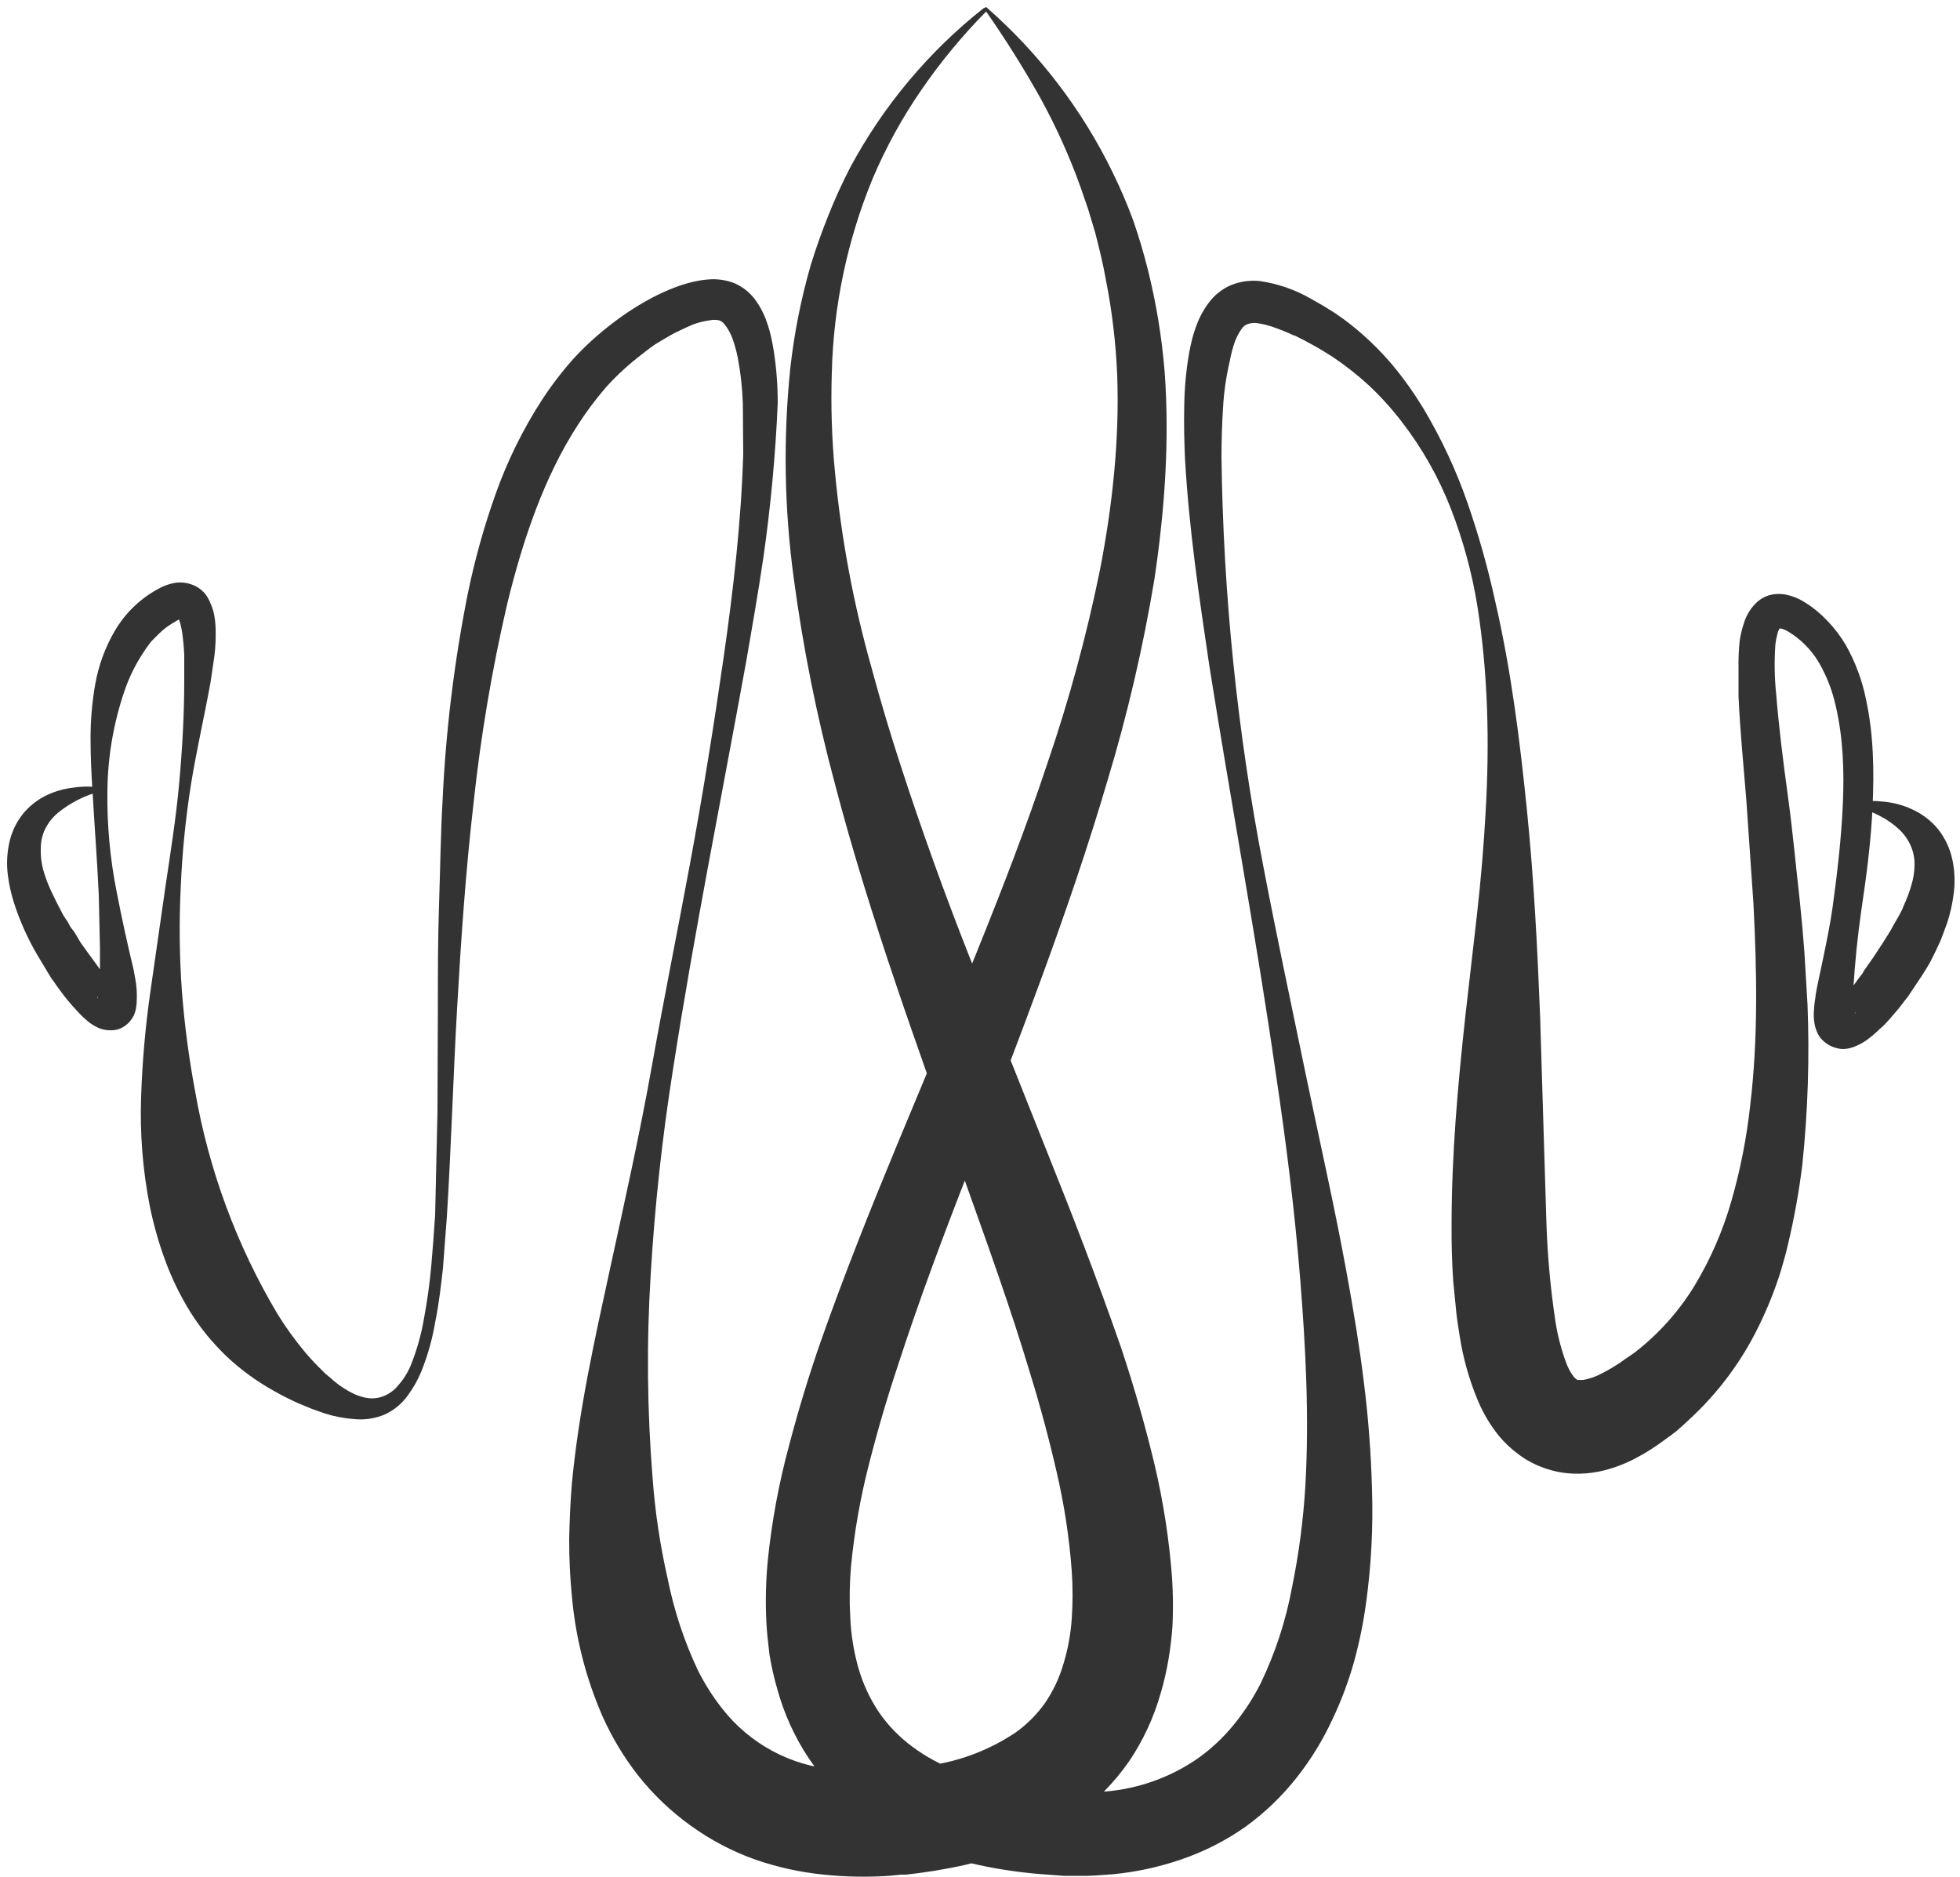
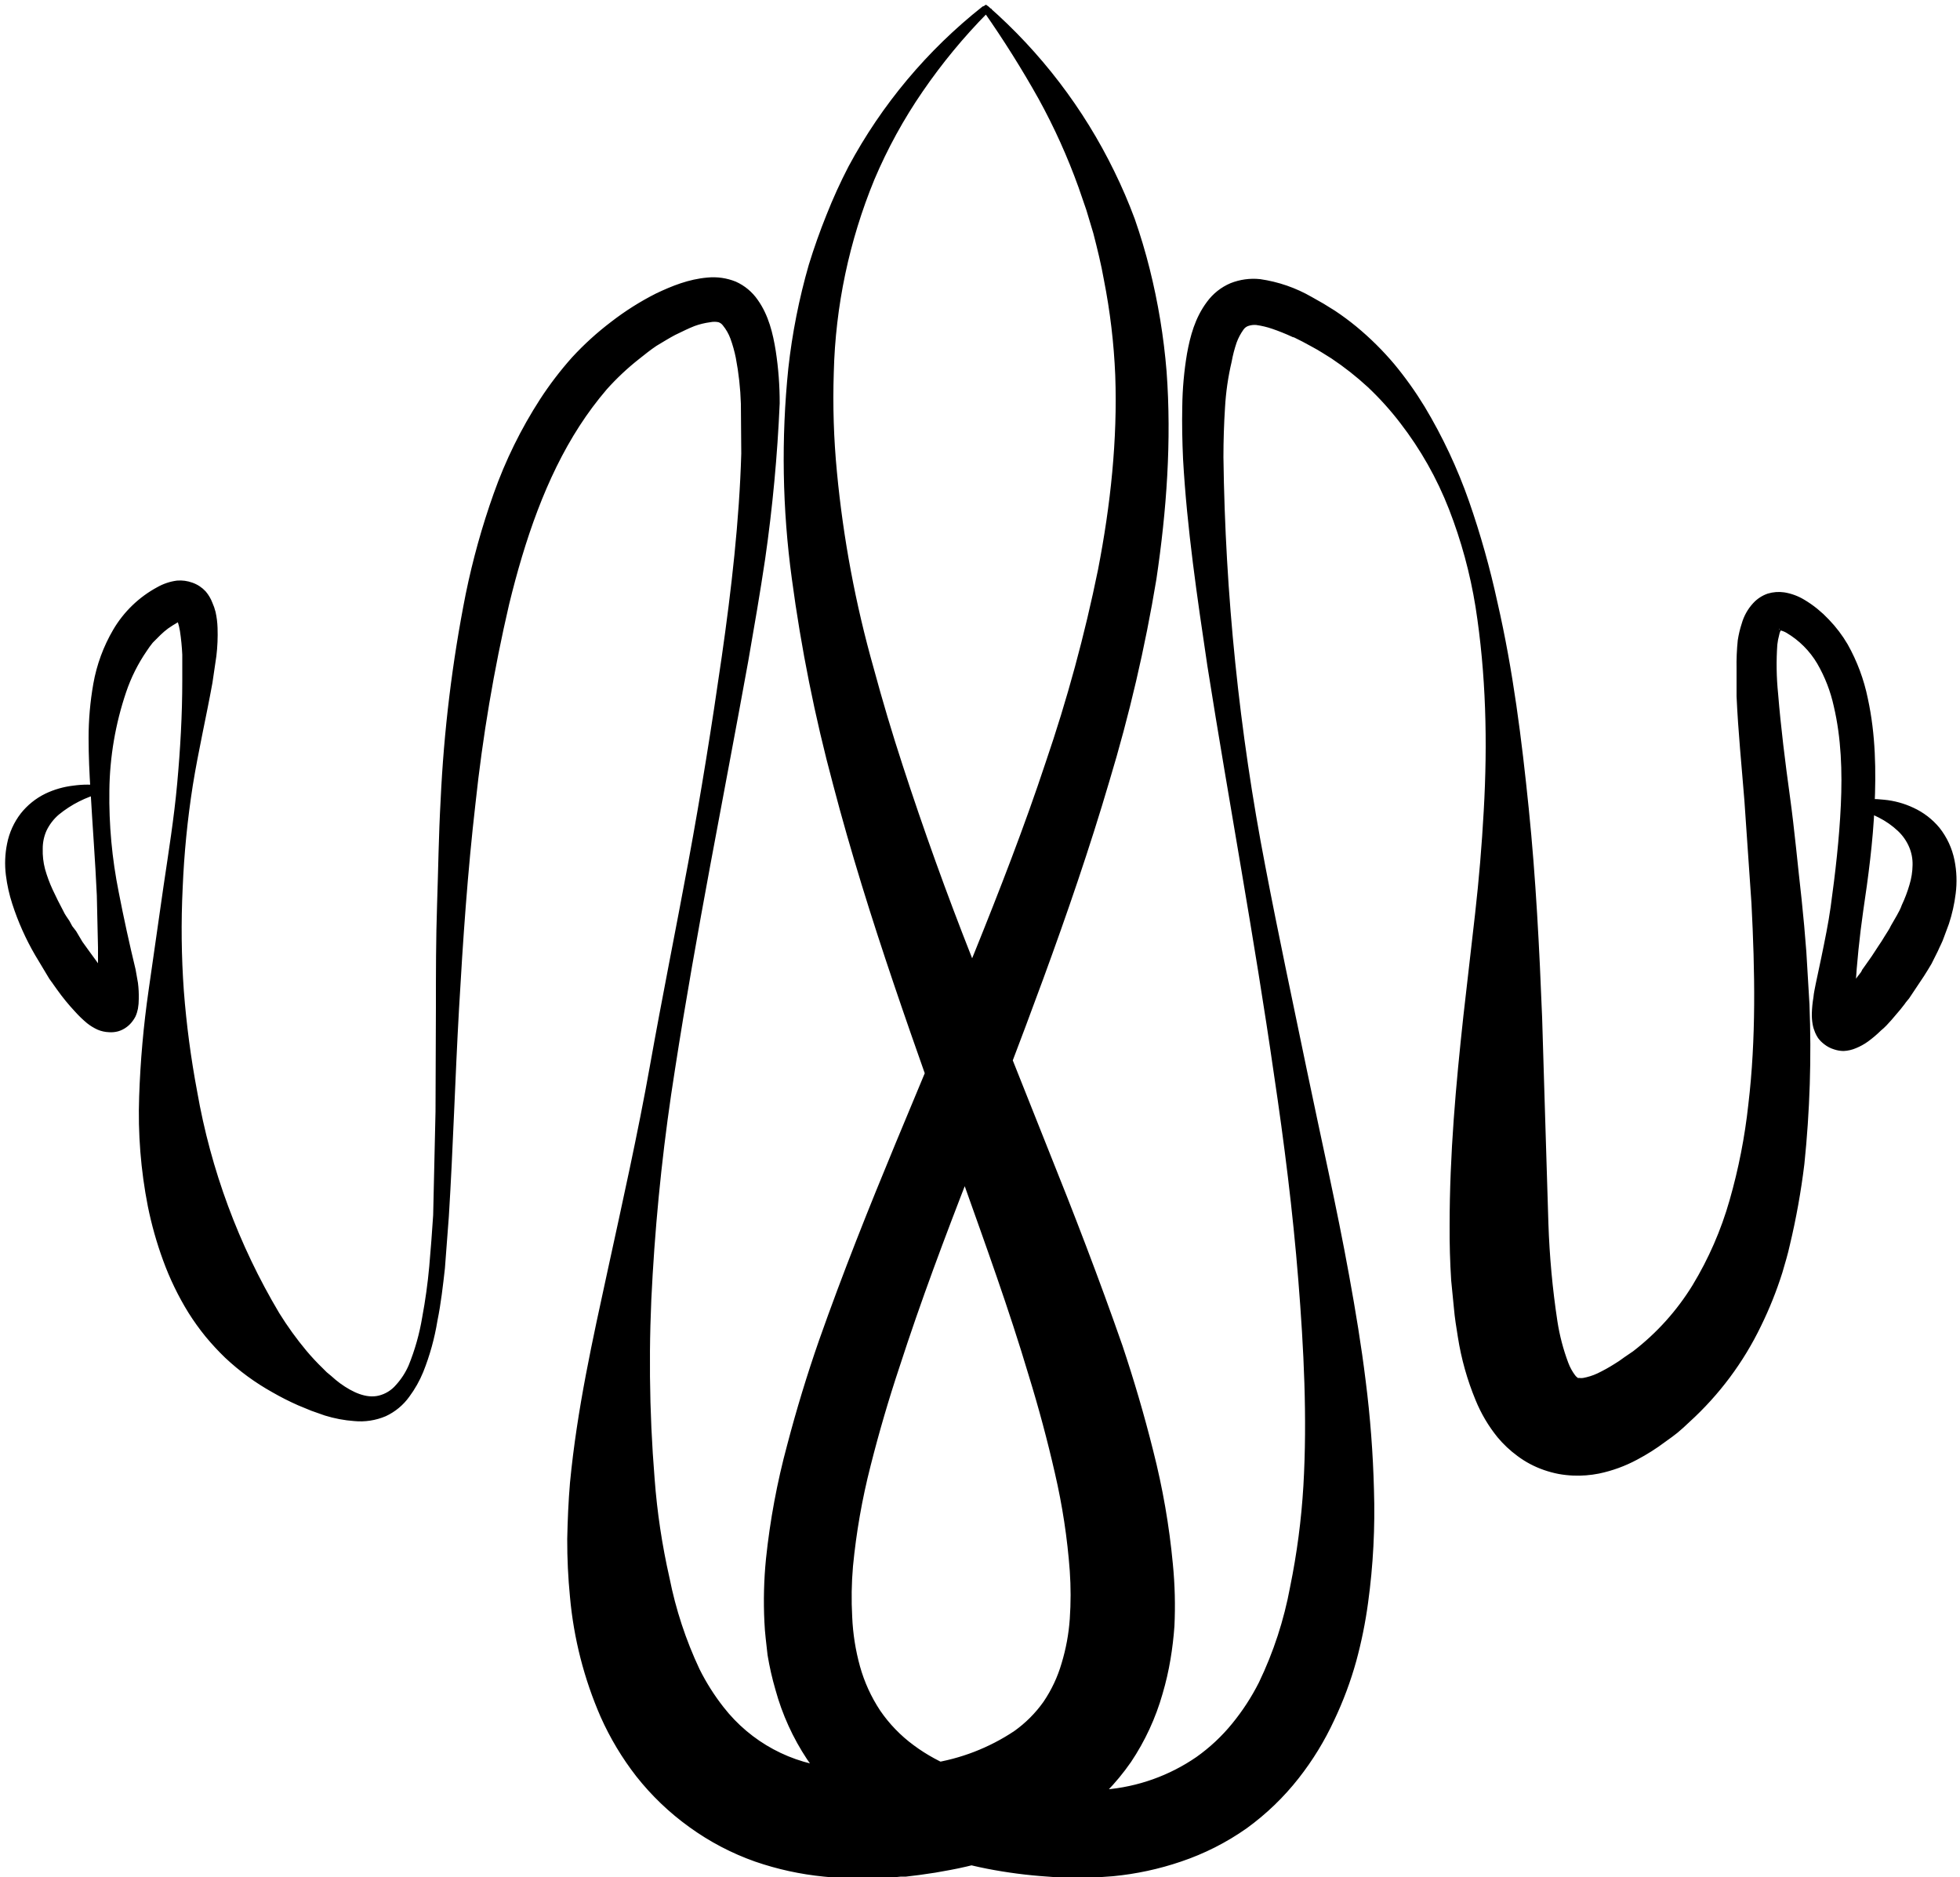
- <svg xmlns="http://www.w3.org/2000/svg" data-name="Layer 1" viewBox="0 0 500 478.69" class="fleuron f5" width="150" style="opacity: 0.8; fill: currentColor; display: block; margin: 1rem auto;">
+ <svg xmlns="http://www.w3.org/2000/svg" data-name="Layer 1" viewBox="0 0 500 478.69" class="fleuron f5" width="150" style="stroke: currentColor; fill: currentColor; display: block; margin: 1rem auto;">
  <path d="M25.8 201.8a28.9 28.9 0 0 0-11.1 5.6 13 13 0 0 0-3.3 4.3 11.7 11.7 0 0 0-1 4.8 18.8 18.8 0 0 0 .6 5.3 35.9 35.9 0 0 0 2 5.4l1.3 2.7 1.4 2.7c.4.9 1 1.7 1.6 2.6l.7 1.3 1 1.3 1.6 2.7 1.8 2.5 1.9 2.6 1.8 2.5 1.8 2.4a20.4 20.4 0 0 0 1.6 1.8c.2.2.4.4.1.3a3.7 3.7 0 0 0-1.1-.2 4.1 4.1 0 0 0-2.6.8 3.5 3.5 0 0 0-.8.8 2.3 2.3 0 0 0-.3.4v.3a2.3 2.3 0 0 0 .2-.7 23.3 23.3 0 0 0 .3-2.7l.2-3.1v-6.5l-.3-13.3c-.4-8.9-1.1-17.7-1.6-26.6-.3-4.5-.5-9-.5-13.5a78.8 78.8 0 0 1 1.2-13.8 41.1 41.1 0 0 1 5-13.6 28.5 28.5 0 0 1 11.1-10.7 13.3 13.3 0 0 1 4.8-1.6 8.7 8.7 0 0 1 3.7.5 7.8 7.8 0 0 1 3.2 2.1 9.3 9.3 0 0 1 1.6 2.7 13.6 13.6 0 0 1 .8 2.3 21.2 21.2 0 0 1 .5 4 46.1 46.1 0 0 1-.3 7.1l-1 6.8c-1.6 8.8-3.6 17.4-5 26.1a229.8 229.8 0 0 0-2.6 26.3 218.9 218.9 0 0 0 .3 26.3 236.8 236.8 0 0 0 3.4 25.7 167 167 0 0 0 21 56.7 84.6 84.6 0 0 0 7 9.7 59.5 59.5 0 0 0 4.2 4.5l1 1 1.2 1a27.5 27.5 0 0 0 2.3 1.9c3.2 2.3 6.8 4 10.2 3.2a8.9 8.9 0 0 0 4.7-2.9 18.6 18.6 0 0 0 3.3-5.1 58.1 58.1 0 0 0 3.5-12.4c.8-4.3 1.4-8.6 1.8-13s.7-8.7 1-13.1l.6-26.4.1-26.5c0-8.8 0-17.6.3-26.4s.4-17.6.9-26.5a353 353 0 0 1 6.4-52.6 189.3 189.3 0 0 1 7.1-25.5 114.8 114.8 0 0 1 11.8-24 88.2 88.2 0 0 1 8.1-10.6 75.3 75.3 0 0 1 9.9-9 70.5 70.5 0 0 1 11.4-7.2c4-1.9 8.2-3.6 12.9-4a14.8 14.8 0 0 1 7 1 13 13 0 0 1 5.4 4.5c2.7 3.8 3.8 8.4 4.5 12.8a85.6 85.6 0 0 1 1 13.3 399.8 399.8 0 0 1-3.7 39.6c-1.3 8.7-2.8 17.4-4.3 26-6.3 34.8-13.3 69.3-18.7 104.2A535.1 535.1 0 0 0 166 325a365 365 0 0 0 .5 52.3 172 172 0 0 0 3.8 25.3A101.3 101.3 0 0 0 178 426a57 57 0 0 0 6.2 9.8 40.8 40.8 0 0 0 29 15.6 70.9 70.9 0 0 0 12 .3l1.6-.1h1.4l3.3-.4 3-.4 3-.5A53 53 0 0 0 259 442a32 32 0 0 0 7.6-7.6 35.2 35.2 0 0 0 4.7-10 51.5 51.5 0 0 0 2.1-11.4 88.8 88.8 0 0 0 0-12.3 163.6 163.6 0 0 0-3.8-25 345 345 0 0 0-6.7-25c-5-16.8-11-33.3-16.9-49.9-11.7-33.2-24-66.4-33-100.8a412.7 412.7 0 0 1-10.5-52.4 225.7 225.7 0 0 1-.9-53.6 157.8 157.8 0 0 1 5.2-26.3q2-6.5 4.5-12.7a132.8 132.8 0 0 1 5.6-12.3 130.4 130.4 0 0 1 34-40.6l.3-.1.3-.2.3.2a133.6 133.6 0 0 1 32 41.9A131.2 131.2 0 0 1 289 56q2.2 6.3 3.8 12.7a161.2 161.2 0 0 1 4.3 26.1c1.3 17.7 0 35.4-2.6 52.9a409 409 0 0 1-12 51.5c-10 34-23 66.8-35.5 99.7-6.4 16.4-12.6 32.9-18 49.6a357 357 0 0 0-7.4 25.3 168.7 168.7 0 0 0-4.5 25.7 91.9 91.9 0 0 0-.2 13 56.6 56.6 0 0 0 2 12.7 40.4 40.4 0 0 0 5.2 11.4 37.1 37.1 0 0 0 8.7 9c6.7 5 15 8 23.4 9.6a102.5 102.5 0 0 0 12.9 1.8 76 76 0 0 0 12.8 0 48.5 48.5 0 0 0 23.6-8.4 46.7 46.7 0 0 0 9.2-8.6 58 58 0 0 0 6.9-10.6 97.3 97.3 0 0 0 8-24.5A183 183 0 0 0 333 379c1-17.4.1-35-1.3-52.5s-3.6-35-6.2-52.4c-5-34.8-11.5-69.5-17-104.3-2.6-17.5-5.2-35-6.2-52.7-.2-4.4-.3-8.9-.2-13.4a86.6 86.6 0 0 1 1.2-13.4c.8-4.4 2-9 5-13a13.9 13.9 0 0 1 5.8-4.6 15.4 15.4 0 0 1 7.3-1 36.3 36.3 0 0 1 13 4.5l3 1.7 2.9 1.8a67.2 67.2 0 0 1 5.4 4 75.6 75.6 0 0 1 9.6 9.5A92.1 92.1 0 0 1 363 104a130.7 130.7 0 0 1 11.3 24.1 219.8 219.8 0 0 1 7.2 25.6c4 17.4 6.2 35 8 52.7s2.7 35.5 3.4 53.2l.4 13.2.4 13.2.8 26.1a214 214 0 0 0 2.3 25 53.6 53.6 0 0 0 2.8 10.7 13.3 13.3 0 0 0 1.8 3.3 3.2 3.2 0 0 0 .7.7.9.9 0 0 0 .3.2.8.8 0 0 0 .4 0 4.3 4.3 0 0 0 1.1 0 15.6 15.6 0 0 0 3.8-1.2 42.7 42.7 0 0 0 4.5-2.5l1.1-.7 1.4-1 2.2-1.5a63.2 63.2 0 0 0 15.3-17 89 89 0 0 0 9.5-21.8 145.7 145.7 0 0 0 4.8-24.5c2-16.8 1.7-34 .8-51.4l-1.8-26.2c-.7-8.8-1.6-17.6-2-26.6v-7a59.3 59.3 0 0 1 .3-7.2 26 26 0 0 1 1-4.2 12.3 12.3 0 0 1 2.8-5 8.5 8.5 0 0 1 3.5-2.3 9.2 9.2 0 0 1 4-.3 13.8 13.8 0 0 1 4.9 1.8 27.2 27.2 0 0 1 3.3 2.3l1.5 1.3 1.4 1.4a32.9 32.9 0 0 1 4.7 6.2 47 47 0 0 1 5.1 13.7c2 9.2 2.1 18.4 1.7 27.4s-1.6 18-2.9 26.7a247 247 0 0 0-2 19.6v3a20.8 20.8 0 0 0 .3 2.8 2.8 2.8 0 0 0 .2.8v-.2a2.2 2.2 0 0 0-.2-.4 3.3 3.3 0 0 0-.7-.8 4 4 0 0 0-2.5-.8 3.7 3.7 0 0 0-1 .1c-.3.1 0 0 .1-.2a39.7 39.7 0 0 0 3.4-4.3l1.8-2.5 1-1.3.3-.6.5-.7 1.9-2.7 1.7-2.6.8-1.2.8-1.3c.6-1 1.2-1.8 1.6-2.7l1.5-2.6c.5-.9 1-1.8 1.3-2.7a35.6 35.6 0 0 0 2-5.3 18.4 18.4 0 0 0 .8-5.1 11.5 11.5 0 0 0-.9-4.8 12.7 12.7 0 0 0-3-4.3 21.4 21.4 0 0 0-5-3.5 29 29 0 0 0-2.9-1.3l-3-1.2v-.8a22 22 0 0 1 3.5-.5 32 32 0 0 1 3.5.2 22 22 0 0 1 7.3 2 18.3 18.3 0 0 1 6.5 5 19 19 0 0 1 3.7 8 25.7 25.7 0 0 1 .3 8.4 40 40 0 0 1-1.7 7.6l-1.3 3.5c-.4 1.2-1 2.2-1.5 3.4l-1.6 3.2-.9 1.5-1 1.6-2 3-1.8 2.7-.5.6-.4.5-.2.3-1.1 1.4-2.3 2.7c-.8.9-1.6 1.8-2.6 2.6a28.6 28.6 0 0 1-3.3 2.8 14.2 14.2 0 0 1-2.9 1.6 8.6 8.6 0 0 1-3 .7 7.3 7.3 0 0 1-2.3-.4 7 7 0 0 1-2.3-1.2 7.3 7.3 0 0 1-1.5-1.5 8 8 0 0 1-.7-1.3 9 9 0 0 1-.6-2 13.3 13.3 0 0 1-.2-2.7 29.8 29.8 0 0 1 .4-4c.1-1.2.4-2.4.6-3.5l1.4-6.6c.9-4.4 1.8-8.7 2.4-13 1.2-8.7 2.2-17.4 2.6-26s.1-17.2-1.8-25.3A38.4 38.4 0 0 0 464 169a22.8 22.8 0 0 0-8-8 6 6 0 0 0-1.8-.7h-.2s.1 0 0 0a4 4 0 0 0-.6 1.5 16.8 16.8 0 0 0-.5 2.6 73.3 73.3 0 0 0 .2 12.6c.7 8.6 1.8 17.4 3 26.1s2 17.6 3 26.4q.7 6.6 1.2 13.3l.8 13.4a286 286 0 0 1-1.3 40.7 184.8 184.8 0 0 1-3.7 20.6c-.5 2.3-1.2 4.6-1.9 7a97.5 97.5 0 0 1-5.4 13.5 79.6 79.6 0 0 1-18.2 24.4l-1.5 1.4-1.5 1.3-1.3 1-1.8 1.3a53.3 53.3 0 0 1-7.1 4.5 35.7 35.7 0 0 1-9.6 3.5 27.4 27.4 0 0 1-6.5.5 26.9 26.9 0 0 1-3.6-.4 26.1 26.1 0 0 1-3.7-1 24.2 24.2 0 0 1-6.6-3.5 28.1 28.1 0 0 1-5-4.7 37 37 0 0 1-5.5-9.3 70.1 70.1 0 0 1-4.5-16c-.4-2.5-.8-4.9-1-7.3l-.7-7.1a198 198 0 0 1-.4-14c0-18.2 1.6-35.8 3.5-53.3l3-26.2a460 460 0 0 0 2.2-26.2c1-17.5.6-35-2.1-52.2a122.6 122.6 0 0 0-6.8-25 89.2 89.2 0 0 0-12.5-22.1 77.2 77.2 0 0 0-8.3-9.2 76.4 76.4 0 0 0-9.4-7.4c-1.6-1-3.3-2.1-5-3l-2.4-1.3-1.4-.7-.8-.4-.4-.1-.2-.1a52.8 52.8 0 0 0-5-2 22.2 22.2 0 0 0-4.2-1 5.5 5.5 0 0 0-2.3.3 3 3 0 0 0-1.4 1.1 14.5 14.5 0 0 0-1.8 3.4 34 34 0 0 0-1.3 5A68 68 0 0 0 312 104a201 201 0 0 0-.4 12.6 590 590 0 0 0 10.7 104.5c3.3 17.3 7 34.6 10.6 52s7.6 34.8 10.8 52.5c1.6 8.8 3.1 17.8 4.2 26.8a275.4 275.4 0 0 1 2.1 27.6 170.9 170.9 0 0 1-1.5 28.8 114.7 114.7 0 0 1-3 14.8 92.7 92.7 0 0 1-5.6 15 74.3 74.3 0 0 1-9 14.7 65.7 65.7 0 0 1-13.2 12.7 64.6 64.6 0 0 1-16.6 8.4 75.8 75.8 0 0 1-17.2 3.7l-4.2.3-2.1.1h-6.3l-4-.3a123.1 123.1 0 0 1-15.4-2 95.4 95.4 0 0 1-16-4.6 69.5 69.5 0 0 1-16-8.9 58.6 58.6 0 0 1-13.6-14.2 61.1 61.1 0 0 1-8-17.6 75 75 0 0 1-2-8.8c-.3-2.8-.7-5.7-.8-8.4a108.4 108.4 0 0 1 .4-16 183.9 183.9 0 0 1 5.4-29 352 352 0 0 1 8.1-26.6c6.1-17.3 12.7-33.8 19.5-50.2s13.6-32.5 20.1-48.6 12.8-32.3 18.2-48.6a396.3 396.3 0 0 0 13.4-49.3c3.2-16.5 5-33.2 4.4-49.7a160.2 160.2 0 0 0-2.9-24.4c-.7-4-1.7-8-2.7-11.9l-.9-3-.9-3-1-2.9-1-2.9A157.5 157.5 0 0 0 265.4 25a262.3 262.3 0 0 0-14-22.3h.4l-.2.2A146.8 146.8 0 0 0 235 23a127.6 127.6 0 0 0-12.4 22.6 138.7 138.7 0 0 0-10.4 49.4 197.2 197.2 0 0 0 .8 25.4 281.4 281.4 0 0 0 9.4 50.2 498 498 0 0 0 7.4 24.8c5.3 16.3 11.2 32.7 17.6 48.9l19.5 49c6.6 16.4 13 33 19 50.2 2.9 8.7 5.5 17.5 7.8 26.7a186.5 186.5 0 0 1 5 28.8 108.5 108.5 0 0 1 .4 15.8 89 89 0 0 1-1 8.4 74 74 0 0 1-2 8.7 61 61 0 0 1-8 17.3 58.3 58.3 0 0 1-13.7 14 69.6 69.6 0 0 1-16 8.8 92.6 92.6 0 0 1-16 4.5l-3.9.7-4.1.6-3.3.4H229.8l-1 .1-2 .2a97.4 97.4 0 0 1-16.6-.3 76.2 76.2 0 0 1-17.4-3.8 65.5 65.5 0 0 1-16.6-8.7 66.7 66.7 0 0 1-13.5-12.9 72.9 72.9 0 0 1-9-15 98.2 98.2 0 0 1-7.8-30.5 146.1 146.1 0 0 1-.7-14.7c.1-4.8.3-9.6.7-14.3 1.8-18.8 5.8-36.6 9.6-54.1s7.7-34.9 10.8-52.3 6.6-34.7 9.8-52 6-34.8 8.5-52.2 4.5-34.9 5-52l-.1-12.7a75 75 0 0 0-1.3-11.8 34.7 34.7 0 0 0-1.4-5 12.3 12.3 0 0 0-2-3.5 2.8 2.8 0 0 0-1.4-1 5.8 5.8 0 0 0-2.3 0 19.5 19.5 0 0 0-4.1 1l-1.2.5-1.1.5-2.7 1.3-1.1.6-1.2.7-2.5 1.5c-1.5 1-3 2.2-4.5 3.4a65.6 65.6 0 0 0-8.3 7.8 87.5 87.5 0 0 0-7 9.4c-8.6 13.3-14 29.2-18 45.6a423.9 423.9 0 0 0-8.6 50.9c-2 17.3-3.2 34.8-4.2 52.4s-1.5 35.3-2.6 53l-1 13.2c-.5 4.4-1 8.9-1.9 13.3a61.5 61.5 0 0 1-3.6 13 28.5 28.5 0 0 1-3.5 6.2 14.8 14.8 0 0 1-5.8 4.8 16 16 0 0 1-7.8 1.2 32.9 32.9 0 0 1-7.4-1.4l-1.7-.6-1.7-.6-3.4-1.4a68.8 68.8 0 0 1-6.5-3.3 60.4 60.4 0 0 1-11.9-8.7 64.5 64.5 0 0 1-5-5.4 60.9 60.9 0 0 1-4.3-6 72 72 0 0 1-6.4-13.2 94 94 0 0 1-3.9-13.8 122 122 0 0 1-2.2-27.9 247.1 247.1 0 0 1 2.4-27l3.8-26.5c1.3-8.8 2.7-17.5 3.5-26.3s1.3-17.6 1.3-26.3V167a59 59 0 0 0-.6-6.1 17.2 17.2 0 0 0-.6-2.5c-.2-.7-.6-1.1-.5-1a1.4 1.4 0 0 0 .5.4h.4a7.8 7.8 0 0 0-1.4.7l-1 .6-.6.4-.6.4a19.5 19.5 0 0 0-2 1.7l-2 2a26 26 0 0 0-1.6 2.2 43.2 43.2 0 0 0-5.3 10.6 81.6 81.6 0 0 0-4.3 25.2 122.9 122.9 0 0 0 2.4 26.1 443.2 443.2 0 0 0 4.3 19.7l.6 3.4a27 27 0 0 1 .2 4 13.5 13.5 0 0 1-.2 2.4 8.4 8.4 0 0 1-.6 1.9 7 7 0 0 1-.7 1.1 6.6 6.6 0 0 1-1.4 1.4 6.3 6.3 0 0 1-2 1 6.5 6.5 0 0 1-2.2.2 7.6 7.6 0 0 1-2.7-.6 12.3 12.3 0 0 1-2.6-1.6 28.6 28.6 0 0 1-3-2.9 53 53 0 0 1-4.5-5.5l-1-1.4-.2-.3-.3-.4-.5-.7-1.8-3-1.8-3a66.3 66.3 0 0 1-5.8-13 38.9 38.9 0 0 1-1.6-7.2 24.2 24.2 0 0 1 .3-7.9 17.9 17.9 0 0 1 3.4-7.5 17.7 17.7 0 0 1 6.1-4.9 22 22 0 0 1 7-2 24.7 24.7 0 0 1 7 0z" />
</svg>
